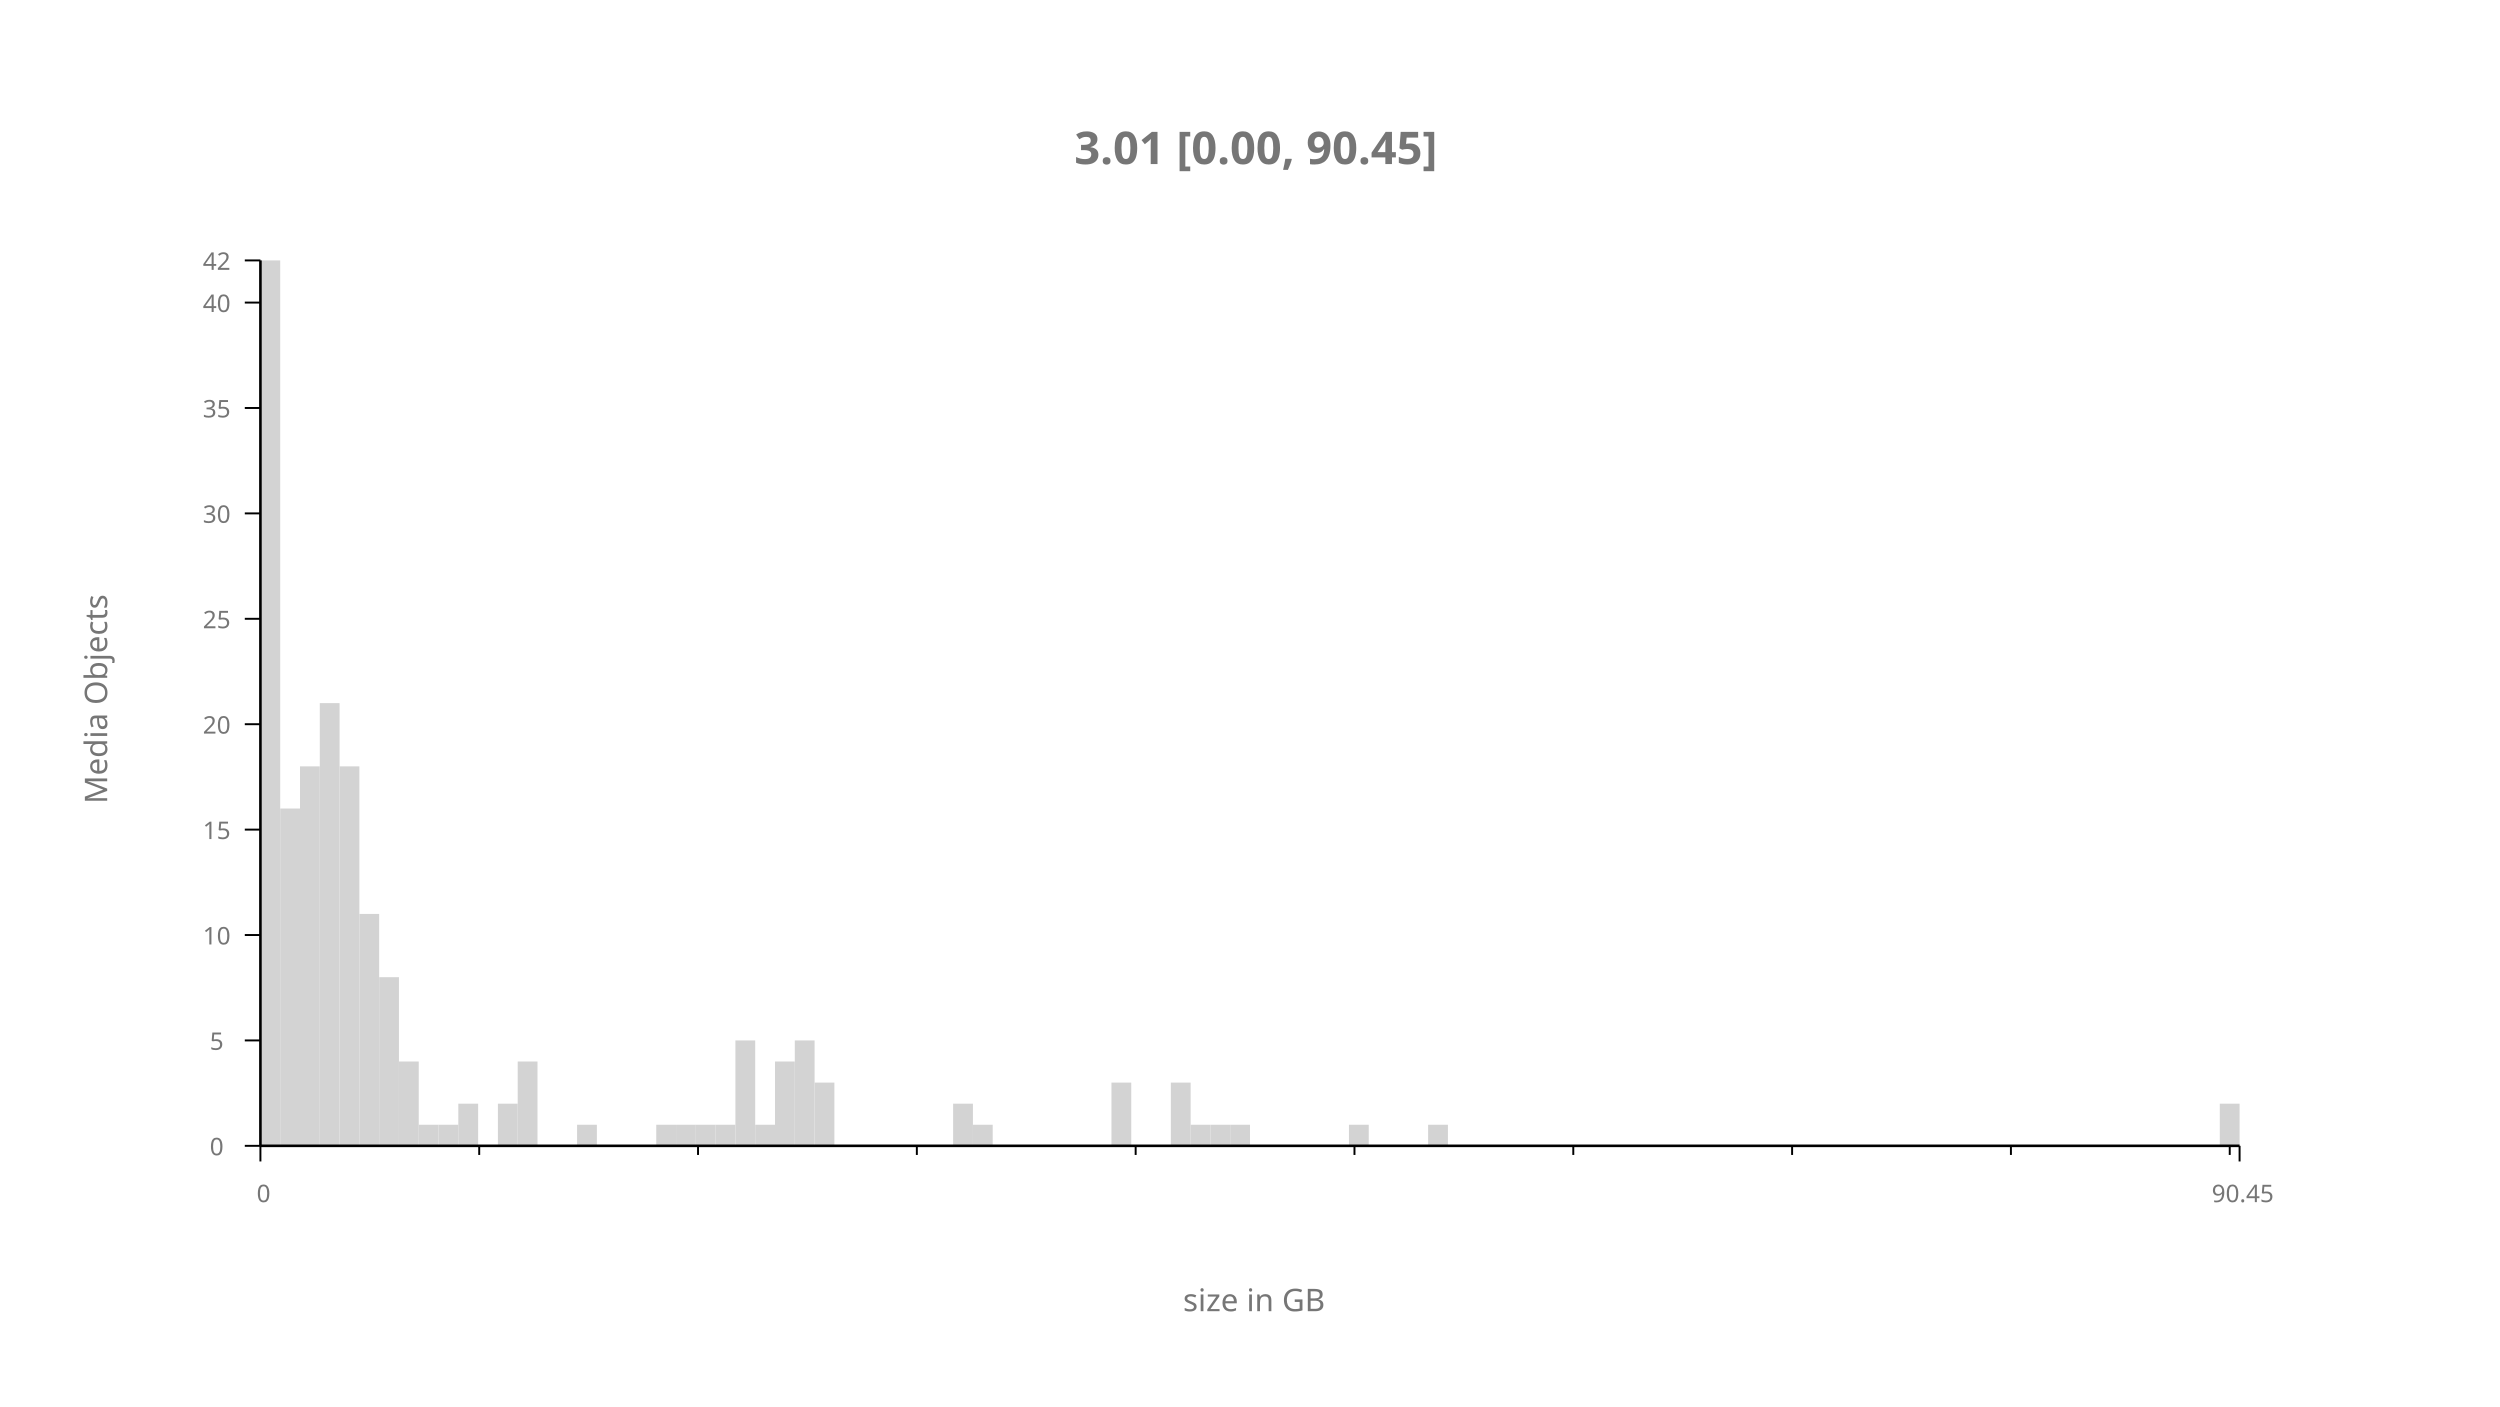
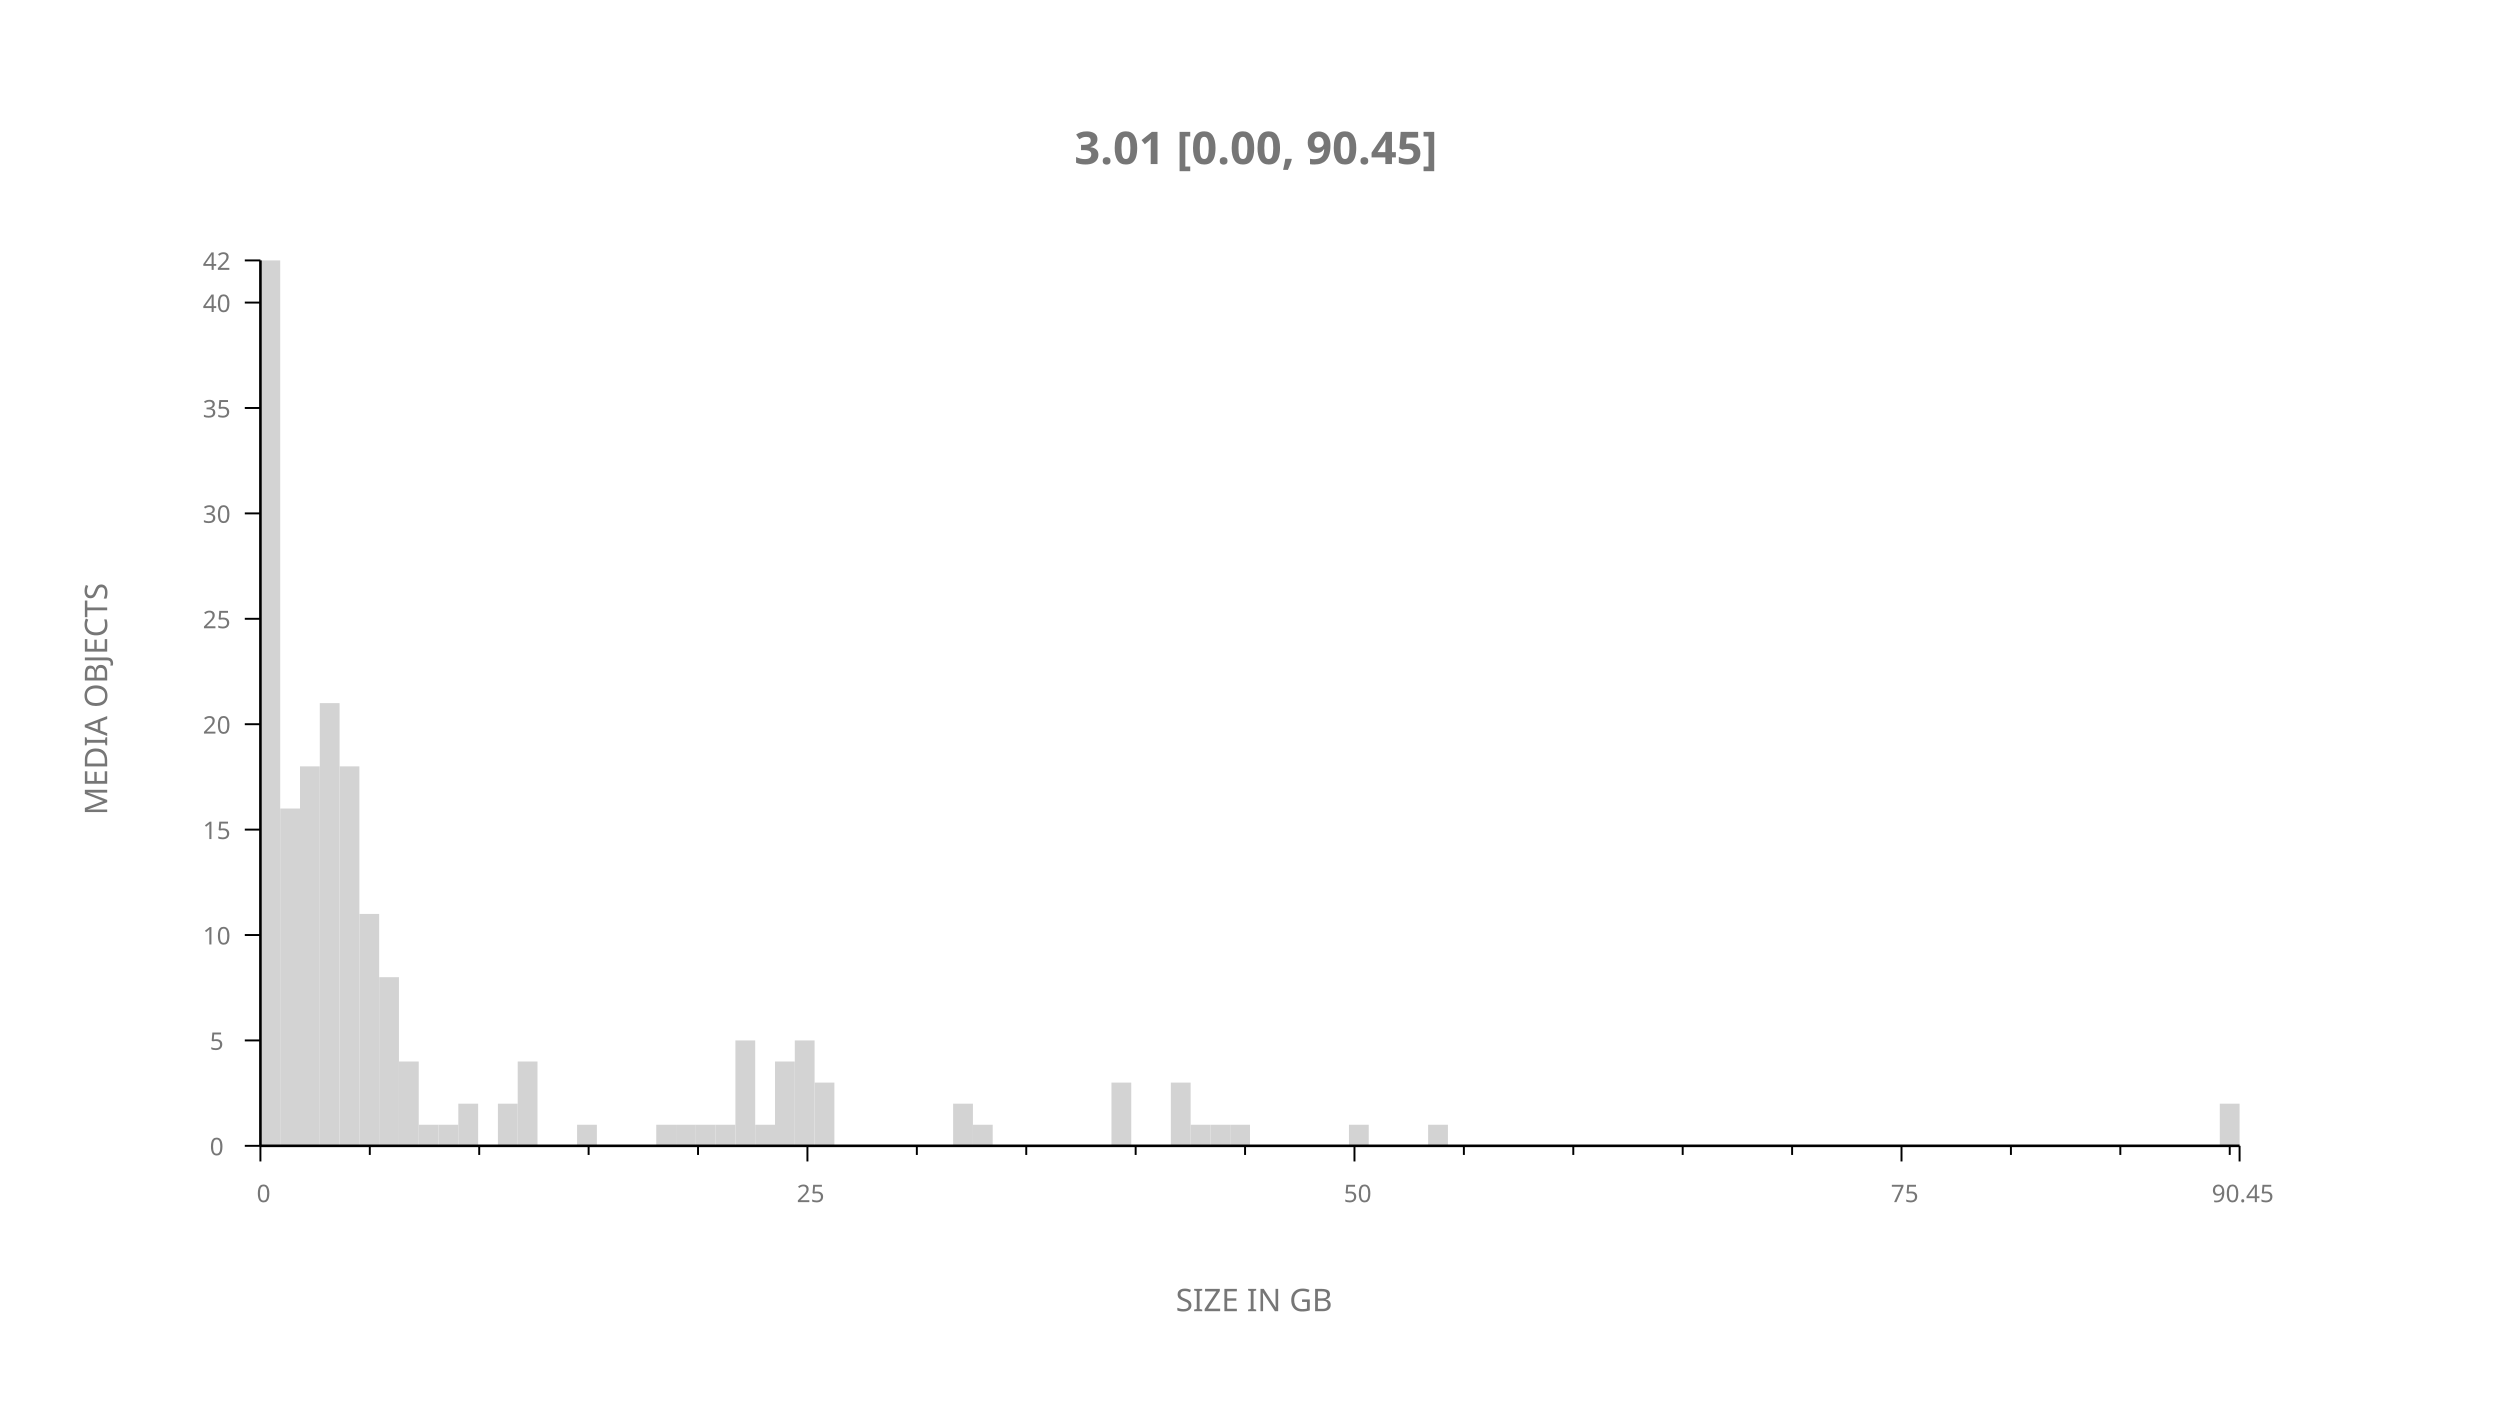
<svg xmlns="http://www.w3.org/2000/svg" xml:space="preserve" id="reacher-208-cumulative-detail-btiha-itemized-by-bytes" x="0px" y="0px" width="1920px" height="1080px" viewBox="0 0 1920 1080" enable-background="new 0 0 1920 1080" role="img">
  <text x="960" y="126" font-family="Atkinson Hyperlegible" font-size="26pt" text-anchor="middle" text-align="center" font-weight="600" font-style="normal" style="fill:rgb(118,118,118); fill-opacity:1; stroke:rgb(118,118,118); stroke-opacity:0; stroke-width:0.5"> 3.01 [0.00, 90.45]</text>
  <g id="histogram-bars">
    <rect x="200" y="200" width="15.2" height="680" style="fill:rgb(211,211,211); fill-opacity:1; stroke:rgb(211,211,211); stroke-opacity:0; stroke-width:0" />
    <rect x="215.2" y="620.952" width="15.2" height="259.048" style="fill:rgb(211,211,211); fill-opacity:1; stroke:rgb(211,211,211); stroke-opacity:0; stroke-width:0" />
    <rect x="230.4" y="588.571" width="15.2" height="291.429" style="fill:rgb(211,211,211); fill-opacity:1; stroke:rgb(211,211,211); stroke-opacity:0; stroke-width:0" />
    <rect x="245.6" y="540" width="15.2" height="340" style="fill:rgb(211,211,211); fill-opacity:1; stroke:rgb(211,211,211); stroke-opacity:0; stroke-width:0" />
    <rect x="260.8" y="588.571" width="15.2" height="291.429" style="fill:rgb(211,211,211); fill-opacity:1; stroke:rgb(211,211,211); stroke-opacity:0; stroke-width:0" />
    <rect x="276" y="701.905" width="15.2" height="178.095" style="fill:rgb(211,211,211); fill-opacity:1; stroke:rgb(211,211,211); stroke-opacity:0; stroke-width:0" />
    <rect x="291.2" y="750.476" width="15.2" height="129.524" style="fill:rgb(211,211,211); fill-opacity:1; stroke:rgb(211,211,211); stroke-opacity:0; stroke-width:0" />
    <rect x="306.4" y="815.238" width="15.2" height="64.762" style="fill:rgb(211,211,211); fill-opacity:1; stroke:rgb(211,211,211); stroke-opacity:0; stroke-width:0" />
    <rect x="321.6" y="863.81" width="15.2" height="16.19" style="fill:rgb(211,211,211); fill-opacity:1; stroke:rgb(211,211,211); stroke-opacity:0; stroke-width:0" />
    <rect x="336.8" y="863.81" width="15.2" height="16.19" style="fill:rgb(211,211,211); fill-opacity:1; stroke:rgb(211,211,211); stroke-opacity:0; stroke-width:0" />
    <rect x="352" y="847.619" width="15.2" height="32.381" style="fill:rgb(211,211,211); fill-opacity:1; stroke:rgb(211,211,211); stroke-opacity:0; stroke-width:0" />
    <rect x="382.4" y="847.619" width="15.2" height="32.381" style="fill:rgb(211,211,211); fill-opacity:1; stroke:rgb(211,211,211); stroke-opacity:0; stroke-width:0" />
    <rect x="397.6" y="815.238" width="15.2" height="64.762" style="fill:rgb(211,211,211); fill-opacity:1; stroke:rgb(211,211,211); stroke-opacity:0; stroke-width:0" />
    <rect x="443.2" y="863.81" width="15.2" height="16.19" style="fill:rgb(211,211,211); fill-opacity:1; stroke:rgb(211,211,211); stroke-opacity:0; stroke-width:0" />
    <rect x="504" y="863.81" width="15.2" height="16.19" style="fill:rgb(211,211,211); fill-opacity:1; stroke:rgb(211,211,211); stroke-opacity:0; stroke-width:0" />
    <rect x="519.2" y="863.81" width="15.2" height="16.19" style="fill:rgb(211,211,211); fill-opacity:1; stroke:rgb(211,211,211); stroke-opacity:0; stroke-width:0" />
    <rect x="534.4" y="863.81" width="15.2" height="16.19" style="fill:rgb(211,211,211); fill-opacity:1; stroke:rgb(211,211,211); stroke-opacity:0; stroke-width:0" />
    <rect x="549.6" y="863.81" width="15.2" height="16.19" style="fill:rgb(211,211,211); fill-opacity:1; stroke:rgb(211,211,211); stroke-opacity:0; stroke-width:0" />
    <rect x="564.8" y="799.048" width="15.2" height="80.952" style="fill:rgb(211,211,211); fill-opacity:1; stroke:rgb(211,211,211); stroke-opacity:0; stroke-width:0" />
    <rect x="580" y="863.81" width="15.2" height="16.19" style="fill:rgb(211,211,211); fill-opacity:1; stroke:rgb(211,211,211); stroke-opacity:0; stroke-width:0" />
    <rect x="595.2" y="815.238" width="15.2" height="64.762" style="fill:rgb(211,211,211); fill-opacity:1; stroke:rgb(211,211,211); stroke-opacity:0; stroke-width:0" />
    <rect x="610.4" y="799.048" width="15.2" height="80.952" style="fill:rgb(211,211,211); fill-opacity:1; stroke:rgb(211,211,211); stroke-opacity:0; stroke-width:0" />
    <rect x="625.6" y="831.429" width="15.2" height="48.571" style="fill:rgb(211,211,211); fill-opacity:1; stroke:rgb(211,211,211); stroke-opacity:0; stroke-width:0" />
    <rect x="732" y="847.619" width="15.2" height="32.381" style="fill:rgb(211,211,211); fill-opacity:1; stroke:rgb(211,211,211); stroke-opacity:0; stroke-width:0" />
    <rect x="747.2" y="863.81" width="15.2" height="16.19" style="fill:rgb(211,211,211); fill-opacity:1; stroke:rgb(211,211,211); stroke-opacity:0; stroke-width:0" />
    <rect x="853.6" y="831.429" width="15.2" height="48.571" style="fill:rgb(211,211,211); fill-opacity:1; stroke:rgb(211,211,211); stroke-opacity:0; stroke-width:0" />
    <rect x="899.2" y="831.429" width="15.2" height="48.571" style="fill:rgb(211,211,211); fill-opacity:1; stroke:rgb(211,211,211); stroke-opacity:0; stroke-width:0" />
    <rect x="914.4" y="863.81" width="15.2" height="16.19" style="fill:rgb(211,211,211); fill-opacity:1; stroke:rgb(211,211,211); stroke-opacity:0; stroke-width:0" />
    <rect x="929.6" y="863.81" width="15.2" height="16.19" style="fill:rgb(211,211,211); fill-opacity:1; stroke:rgb(211,211,211); stroke-opacity:0; stroke-width:0" />
    <rect x="944.8" y="863.81" width="15.2" height="16.19" style="fill:rgb(211,211,211); fill-opacity:1; stroke:rgb(211,211,211); stroke-opacity:0; stroke-width:0" />
    <rect x="1036" y="863.81" width="15.2" height="16.19" style="fill:rgb(211,211,211); fill-opacity:1; stroke:rgb(211,211,211); stroke-opacity:0; stroke-width:0" />
    <rect x="1096.8" y="863.81" width="15.2" height="16.19" style="fill:rgb(211,211,211); fill-opacity:1; stroke:rgb(211,211,211); stroke-opacity:0; stroke-width:0" />
    <rect x="1704.8" y="847.619" width="15.2" height="32.381" style="fill:rgb(211,211,211); fill-opacity:1; stroke:rgb(211,211,211); stroke-opacity:0; stroke-width:0" />
  </g>
  <g id="axes-lines">
    <line x1="200" y1="880" x2="1720" y2="880" style="fill:rgb(0,0,0); fill-opacity:0; stroke:rgb(0,0,0); stroke-opacity:1; stroke-width:2" />
    <line x1="200" y1="880" x2="200" y2="200" style="fill:rgb(0,0,0); fill-opacity:0; stroke:rgb(0,0,0); stroke-opacity:1; stroke-width:2" />
-     <text x="960" y="1007" font-family="Atkinson Hyperlegible" font-size="18pt" text-anchor="middle" text-align="center" font-weight="500" font-style="normal" style="fill:rgb(118,118,118); fill-opacity:1; stroke:rgb(118,118,118); stroke-opacity:0; stroke-width:0.5"> size in GB</text>
-     <text x="73" y="540" font-family="Atkinson Hyperlegible" font-size="18pt" text-anchor="middle" text-align="center" dominant-baseline="central" font-weight="500" font-style="normal" style="fill:rgb(118,118,118); fill-opacity:1; stroke:rgb(118,118,118); stroke-opacity:0; stroke-width:0.5" transform="rotate(-90,73,540)"> Media Objects</text>
+     <text x="960" y="1007" font-family="Atkinson Hyperlegible" font-size="18pt" text-anchor="middle" text-align="center" font-weight="500" font-style="normal" style="fill:rgb(118,118,118); fill-opacity:1; stroke:rgb(118,118,118); stroke-opacity:0; stroke-width:0.5"> SIZE IN GB</text>
+     <text x="73" y="540" font-family="Atkinson Hyperlegible" font-size="18pt" text-anchor="middle" text-align="center" dominant-baseline="central" font-weight="500" font-style="normal" style="fill:rgb(118,118,118); fill-opacity:1; stroke:rgb(118,118,118); stroke-opacity:0; stroke-width:0.5" transform="rotate(-90,73,540)"> MEDIA OBJECTS</text>
  </g>
  <g id="tic-x-minor">
+     <line x1="284.009" y1="880" x2="284.009" y2="887" style="fill:rgb(0,0,0); fill-opacity:0; stroke:rgb(0,0,0); stroke-opacity:1; stroke-width:1.5" />
    <line x1="368.034" y1="880" x2="368.034" y2="887" style="fill:rgb(0,0,0); fill-opacity:0; stroke:rgb(0,0,0); stroke-opacity:1; stroke-width:1.5" />
+     <line x1="452.059" y1="880" x2="452.059" y2="887" style="fill:rgb(0,0,0); fill-opacity:0; stroke:rgb(0,0,0); stroke-opacity:1; stroke-width:1.5" />
    <line x1="536.084" y1="880" x2="536.084" y2="887" style="fill:rgb(0,0,0); fill-opacity:0; stroke:rgb(0,0,0); stroke-opacity:1; stroke-width:1.5" />
    <line x1="704.135" y1="880" x2="704.135" y2="887" style="fill:rgb(0,0,0); fill-opacity:0; stroke:rgb(0,0,0); stroke-opacity:1; stroke-width:1.5" />
+     <line x1="788.16" y1="880" x2="788.16" y2="887" style="fill:rgb(0,0,0); fill-opacity:0; stroke:rgb(0,0,0); stroke-opacity:1; stroke-width:1.5" />
    <line x1="872.185" y1="880" x2="872.185" y2="887" style="fill:rgb(0,0,0); fill-opacity:0; stroke:rgb(0,0,0); stroke-opacity:1; stroke-width:1.5" />
-     <line x1="1040.236" y1="880" x2="1040.236" y2="887" style="fill:rgb(0,0,0); fill-opacity:0; stroke:rgb(0,0,0); stroke-opacity:1; stroke-width:1.5" />
+     <line x1="956.21" y1="880" x2="956.21" y2="887" style="fill:rgb(0,0,0); fill-opacity:0; stroke:rgb(0,0,0); stroke-opacity:1; stroke-width:1.5" />
+     <line x1="1124.261" y1="880" x2="1124.261" y2="887" style="fill:rgb(0,0,0); fill-opacity:0; stroke:rgb(0,0,0); stroke-opacity:1; stroke-width:1.5" />
    <line x1="1208.286" y1="880" x2="1208.286" y2="887" style="fill:rgb(0,0,0); fill-opacity:0; stroke:rgb(0,0,0); stroke-opacity:1; stroke-width:1.5" />
+     <line x1="1292.311" y1="880" x2="1292.311" y2="887" style="fill:rgb(0,0,0); fill-opacity:0; stroke:rgb(0,0,0); stroke-opacity:1; stroke-width:1.5" />
    <line x1="1376.336" y1="880" x2="1376.336" y2="887" style="fill:rgb(0,0,0); fill-opacity:0; stroke:rgb(0,0,0); stroke-opacity:1; stroke-width:1.5" />
    <line x1="1544.387" y1="880" x2="1544.387" y2="887" style="fill:rgb(0,0,0); fill-opacity:0; stroke:rgb(0,0,0); stroke-opacity:1; stroke-width:1.5" />
+     <line x1="1628.412" y1="880" x2="1628.412" y2="887" style="fill:rgb(0,0,0); fill-opacity:0; stroke:rgb(0,0,0); stroke-opacity:1; stroke-width:1.5" />
    <line x1="1712.437" y1="880" x2="1712.437" y2="887" style="fill:rgb(0,0,0); fill-opacity:0; stroke:rgb(0,0,0); stroke-opacity:1; stroke-width:1.5" />
  </g>
  <g id="tic-x-labels">
    <line x1="200" y1="880" x2="200" y2="892" style="fill:rgb(0,0,0); fill-opacity:0; stroke:rgb(0,0,0); stroke-opacity:1; stroke-width:1.5" />
    <text x="200" y="916" font-family="Atkinson Hyperlegible" font-size="14pt" text-anchor="middle" text-align="center" dominant-baseline="central" font-weight="400" font-style="normal" style="fill:rgb(118,118,118); fill-opacity:1; stroke:rgb(118,118,118); stroke-opacity:0; stroke-width:0.5"> 0</text>
+     <line x1="620.11" y1="880" x2="620.11" y2="892" style="fill:rgb(0,0,0); fill-opacity:0; stroke:rgb(0,0,0); stroke-opacity:1; stroke-width:1.5" />
+     <text x="620.11" y="916" font-family="Atkinson Hyperlegible" font-size="14pt" text-anchor="middle" text-align="center" dominant-baseline="central" font-weight="400" font-style="normal" style="fill:rgb(118,118,118); fill-opacity:1; stroke:rgb(118,118,118); stroke-opacity:0; stroke-width:0.5"> 25</text>
+     <line x1="1040.236" y1="880" x2="1040.236" y2="892" style="fill:rgb(0,0,0); fill-opacity:0; stroke:rgb(0,0,0); stroke-opacity:1; stroke-width:1.5" />
+     <text x="1040.236" y="916" font-family="Atkinson Hyperlegible" font-size="14pt" text-anchor="middle" text-align="center" dominant-baseline="central" font-weight="400" font-style="normal" style="fill:rgb(118,118,118); fill-opacity:1; stroke:rgb(118,118,118); stroke-opacity:0; stroke-width:0.5"> 50</text>
+     <line x1="1460.361" y1="880" x2="1460.361" y2="892" style="fill:rgb(0,0,0); fill-opacity:0; stroke:rgb(0,0,0); stroke-opacity:1; stroke-width:1.5" />
+     <text x="1460.361" y="916" font-family="Atkinson Hyperlegible" font-size="14pt" text-anchor="middle" text-align="center" dominant-baseline="central" font-weight="400" font-style="normal" style="fill:rgb(118,118,118); fill-opacity:1; stroke:rgb(118,118,118); stroke-opacity:0; stroke-width:0.5"> 75</text>
    <line x1="1720" y1="880" x2="1720" y2="892" style="fill:rgb(0,0,0); fill-opacity:0; stroke:rgb(0,0,0); stroke-opacity:1; stroke-width:1.5" />
    <text x="1720" y="916" font-family="Atkinson Hyperlegible" font-size="14pt" text-anchor="middle" text-align="center" dominant-baseline="central" font-weight="400" font-style="normal" style="fill:rgb(118,118,118); fill-opacity:1; stroke:rgb(118,118,118); stroke-opacity:0; stroke-width:0.5"> 90.45</text>
  </g>
  <g id="tic-y-labels">
    <line x1="188" y1="880" x2="200" y2="880" style="fill:rgb(0,0,0); fill-opacity:0; stroke:rgb(0,0,0); stroke-opacity:1; stroke-width:1.5" />
    <text x="164" y="880" font-family="Atkinson Hyperlegible" font-size="14pt" text-anchor="middle" text-align="center" dominant-baseline="central" font-weight="400" font-style="normal" style="fill:rgb(118,118,118); fill-opacity:1; stroke:rgb(118,118,118); stroke-opacity:0; stroke-width:0.5"> 0</text>
    <line x1="188" y1="799.048" x2="200" y2="799.048" style="fill:rgb(0,0,0); fill-opacity:0; stroke:rgb(0,0,0); stroke-opacity:1; stroke-width:1.5" />
    <text x="164" y="799.048" font-family="Atkinson Hyperlegible" font-size="14pt" text-anchor="middle" text-align="center" dominant-baseline="central" font-weight="400" font-style="normal" style="fill:rgb(118,118,118); fill-opacity:1; stroke:rgb(118,118,118); stroke-opacity:0; stroke-width:0.5"> 5</text>
    <line x1="188" y1="718.095" x2="200" y2="718.095" style="fill:rgb(0,0,0); fill-opacity:0; stroke:rgb(0,0,0); stroke-opacity:1; stroke-width:1.5" />
    <text x="164" y="718.095" font-family="Atkinson Hyperlegible" font-size="14pt" text-anchor="middle" text-align="center" dominant-baseline="central" font-weight="400" font-style="normal" style="fill:rgb(118,118,118); fill-opacity:1; stroke:rgb(118,118,118); stroke-opacity:0; stroke-width:0.5"> 10</text>
    <line x1="188" y1="637.143" x2="200" y2="637.143" style="fill:rgb(0,0,0); fill-opacity:0; stroke:rgb(0,0,0); stroke-opacity:1; stroke-width:1.5" />
    <text x="164" y="637.143" font-family="Atkinson Hyperlegible" font-size="14pt" text-anchor="middle" text-align="center" dominant-baseline="central" font-weight="400" font-style="normal" style="fill:rgb(118,118,118); fill-opacity:1; stroke:rgb(118,118,118); stroke-opacity:0; stroke-width:0.5"> 15</text>
    <line x1="188" y1="556.19" x2="200" y2="556.19" style="fill:rgb(0,0,0); fill-opacity:0; stroke:rgb(0,0,0); stroke-opacity:1; stroke-width:1.5" />
    <text x="164" y="556.19" font-family="Atkinson Hyperlegible" font-size="14pt" text-anchor="middle" text-align="center" dominant-baseline="central" font-weight="400" font-style="normal" style="fill:rgb(118,118,118); fill-opacity:1; stroke:rgb(118,118,118); stroke-opacity:0; stroke-width:0.5"> 20</text>
    <line x1="188" y1="475.238" x2="200" y2="475.238" style="fill:rgb(0,0,0); fill-opacity:0; stroke:rgb(0,0,0); stroke-opacity:1; stroke-width:1.5" />
    <text x="164" y="475.238" font-family="Atkinson Hyperlegible" font-size="14pt" text-anchor="middle" text-align="center" dominant-baseline="central" font-weight="400" font-style="normal" style="fill:rgb(118,118,118); fill-opacity:1; stroke:rgb(118,118,118); stroke-opacity:0; stroke-width:0.5"> 25</text>
    <line x1="188" y1="394.286" x2="200" y2="394.286" style="fill:rgb(0,0,0); fill-opacity:0; stroke:rgb(0,0,0); stroke-opacity:1; stroke-width:1.5" />
    <text x="164" y="394.286" font-family="Atkinson Hyperlegible" font-size="14pt" text-anchor="middle" text-align="center" dominant-baseline="central" font-weight="400" font-style="normal" style="fill:rgb(118,118,118); fill-opacity:1; stroke:rgb(118,118,118); stroke-opacity:0; stroke-width:0.5"> 30</text>
    <line x1="188" y1="313.333" x2="200" y2="313.333" style="fill:rgb(0,0,0); fill-opacity:0; stroke:rgb(0,0,0); stroke-opacity:1; stroke-width:1.5" />
    <text x="164" y="313.333" font-family="Atkinson Hyperlegible" font-size="14pt" text-anchor="middle" text-align="center" dominant-baseline="central" font-weight="400" font-style="normal" style="fill:rgb(118,118,118); fill-opacity:1; stroke:rgb(118,118,118); stroke-opacity:0; stroke-width:0.5"> 35</text>
    <line x1="188" y1="232.381" x2="200" y2="232.381" style="fill:rgb(0,0,0); fill-opacity:0; stroke:rgb(0,0,0); stroke-opacity:1; stroke-width:1.5" />
    <text x="164" y="232.381" font-family="Atkinson Hyperlegible" font-size="14pt" text-anchor="middle" text-align="center" dominant-baseline="central" font-weight="400" font-style="normal" style="fill:rgb(118,118,118); fill-opacity:1; stroke:rgb(118,118,118); stroke-opacity:0; stroke-width:0.5"> 40</text>
    <line x1="188" y1="200" x2="200" y2="200" style="fill:rgb(0,0,0); fill-opacity:0; stroke:rgb(0,0,0); stroke-opacity:1; stroke-width:1.5" />
    <text x="164" y="200" font-family="Atkinson Hyperlegible" font-size="14pt" text-anchor="middle" text-align="center" dominant-baseline="central" font-weight="400" font-style="normal" style="fill:rgb(118,118,118); fill-opacity:1; stroke:rgb(118,118,118); stroke-opacity:0; stroke-width:0.5"> 42</text>
  </g>
</svg>
